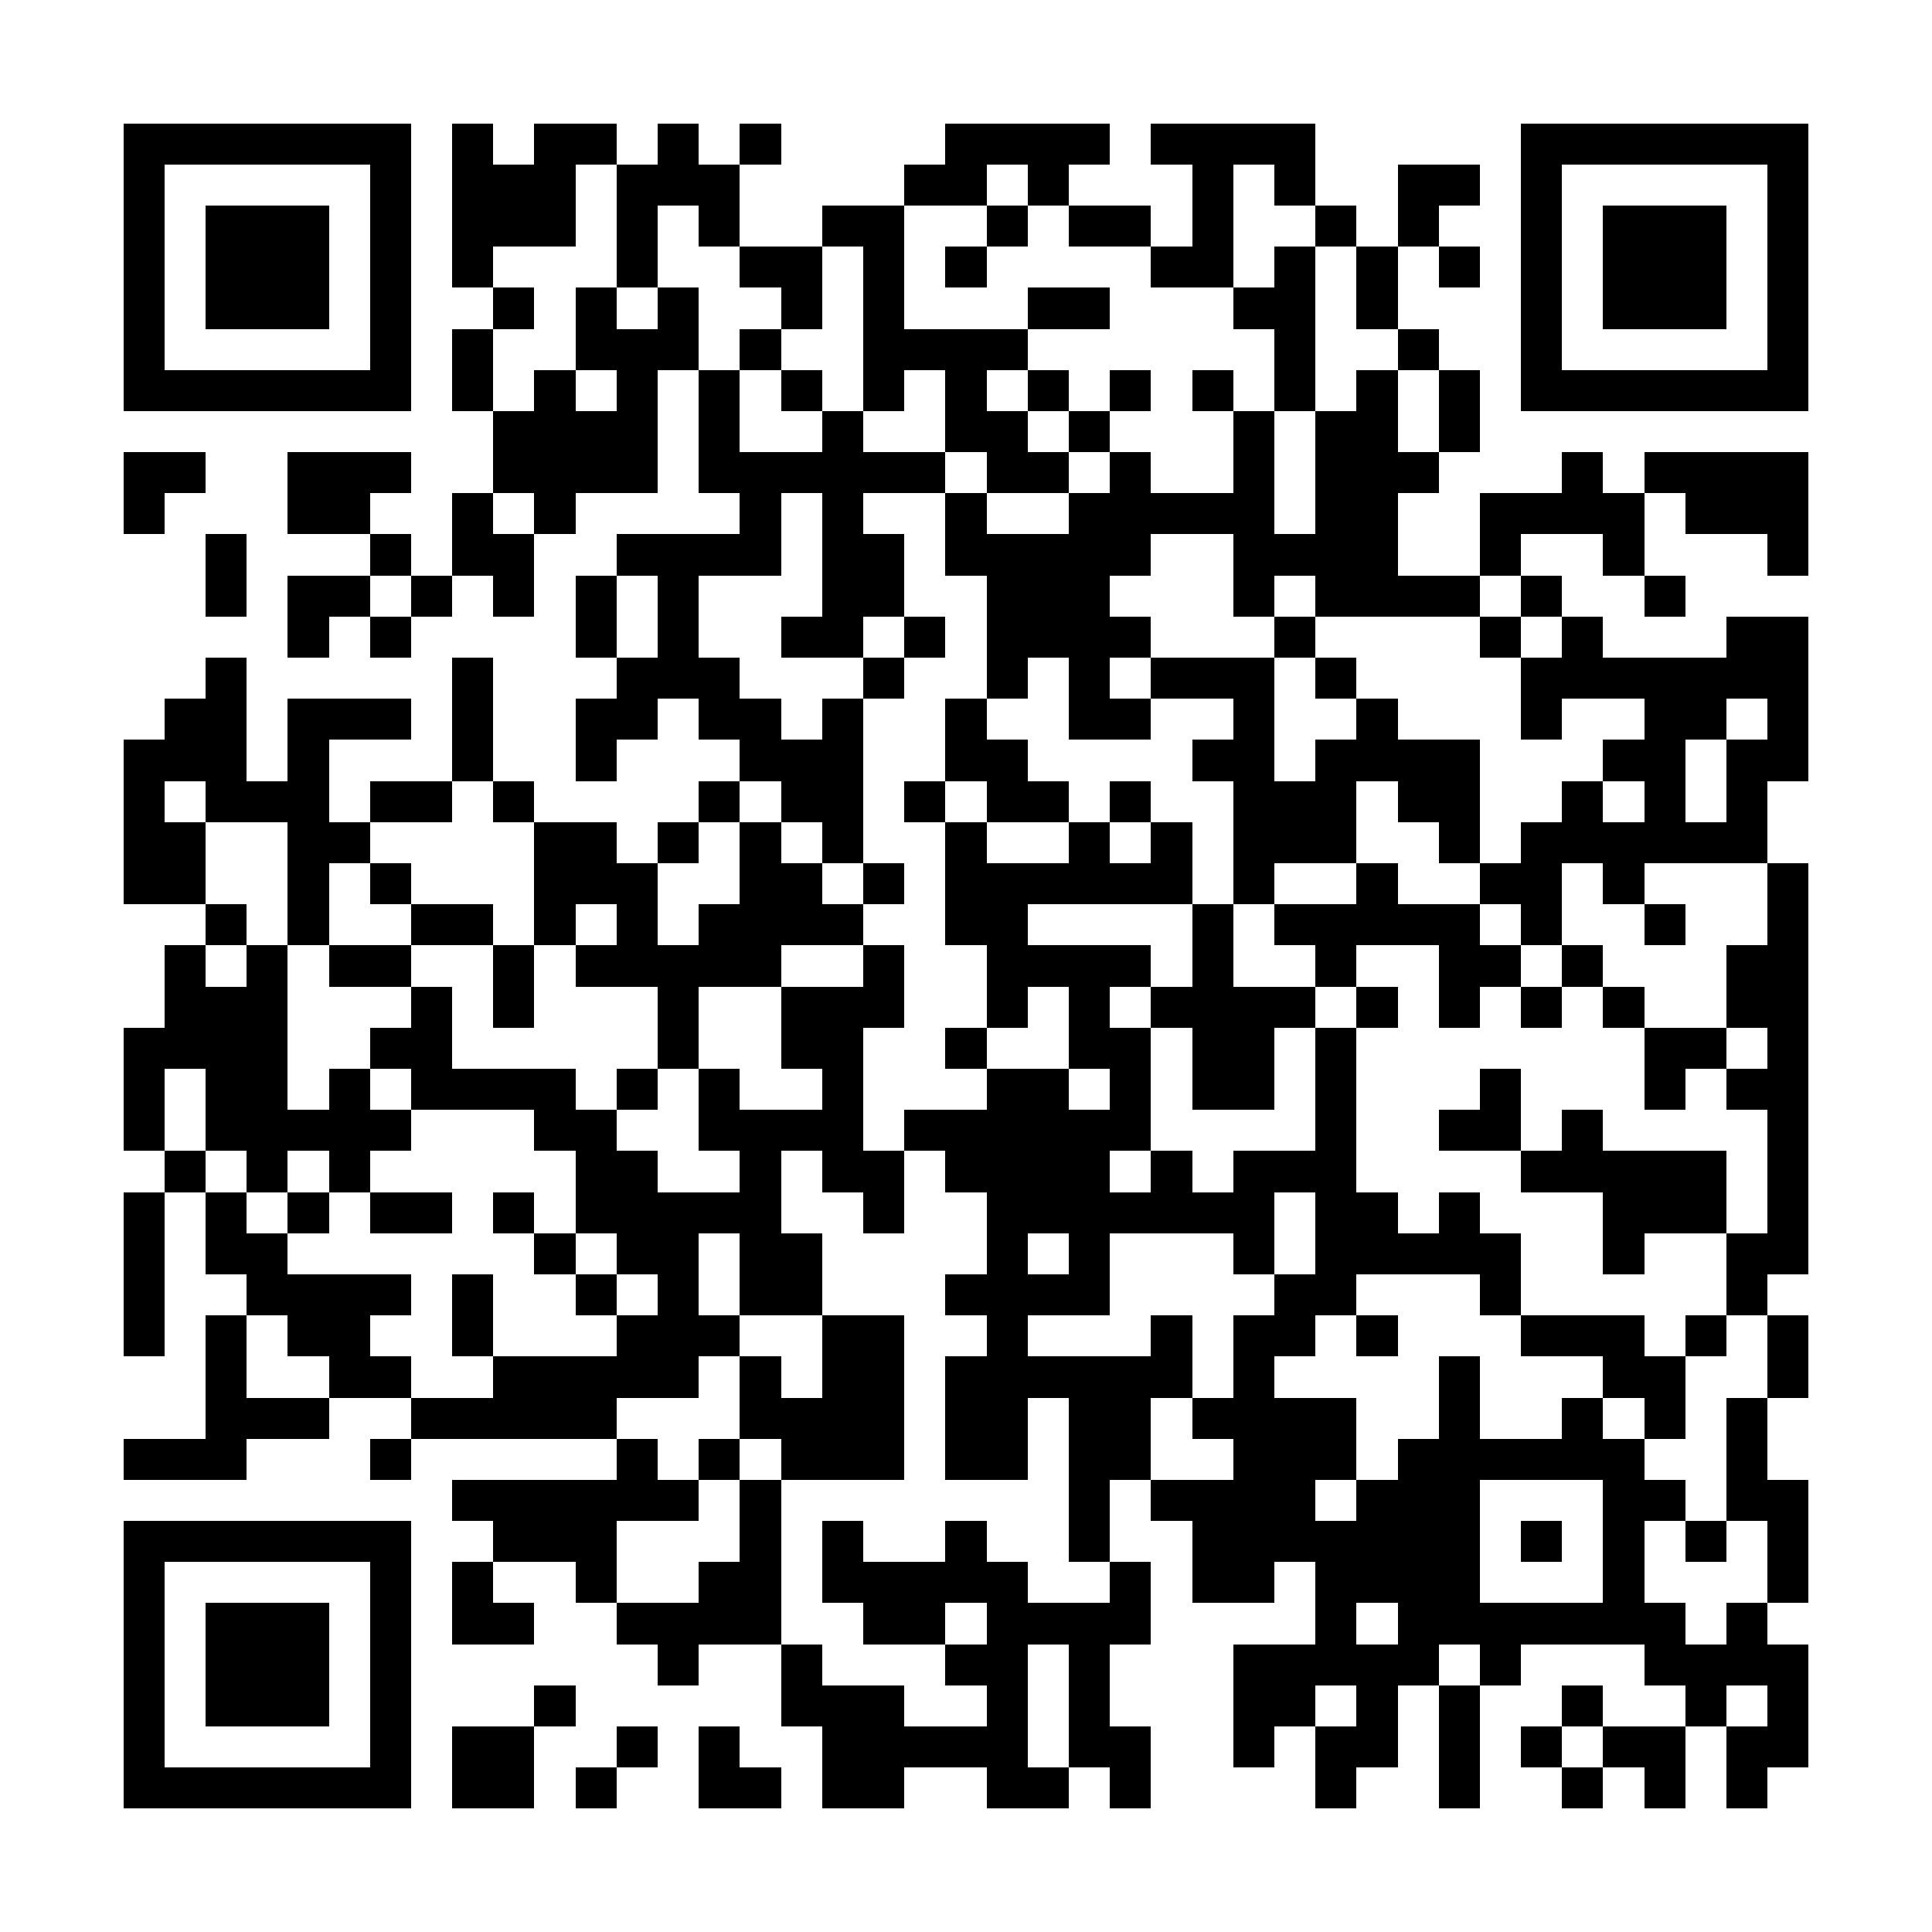
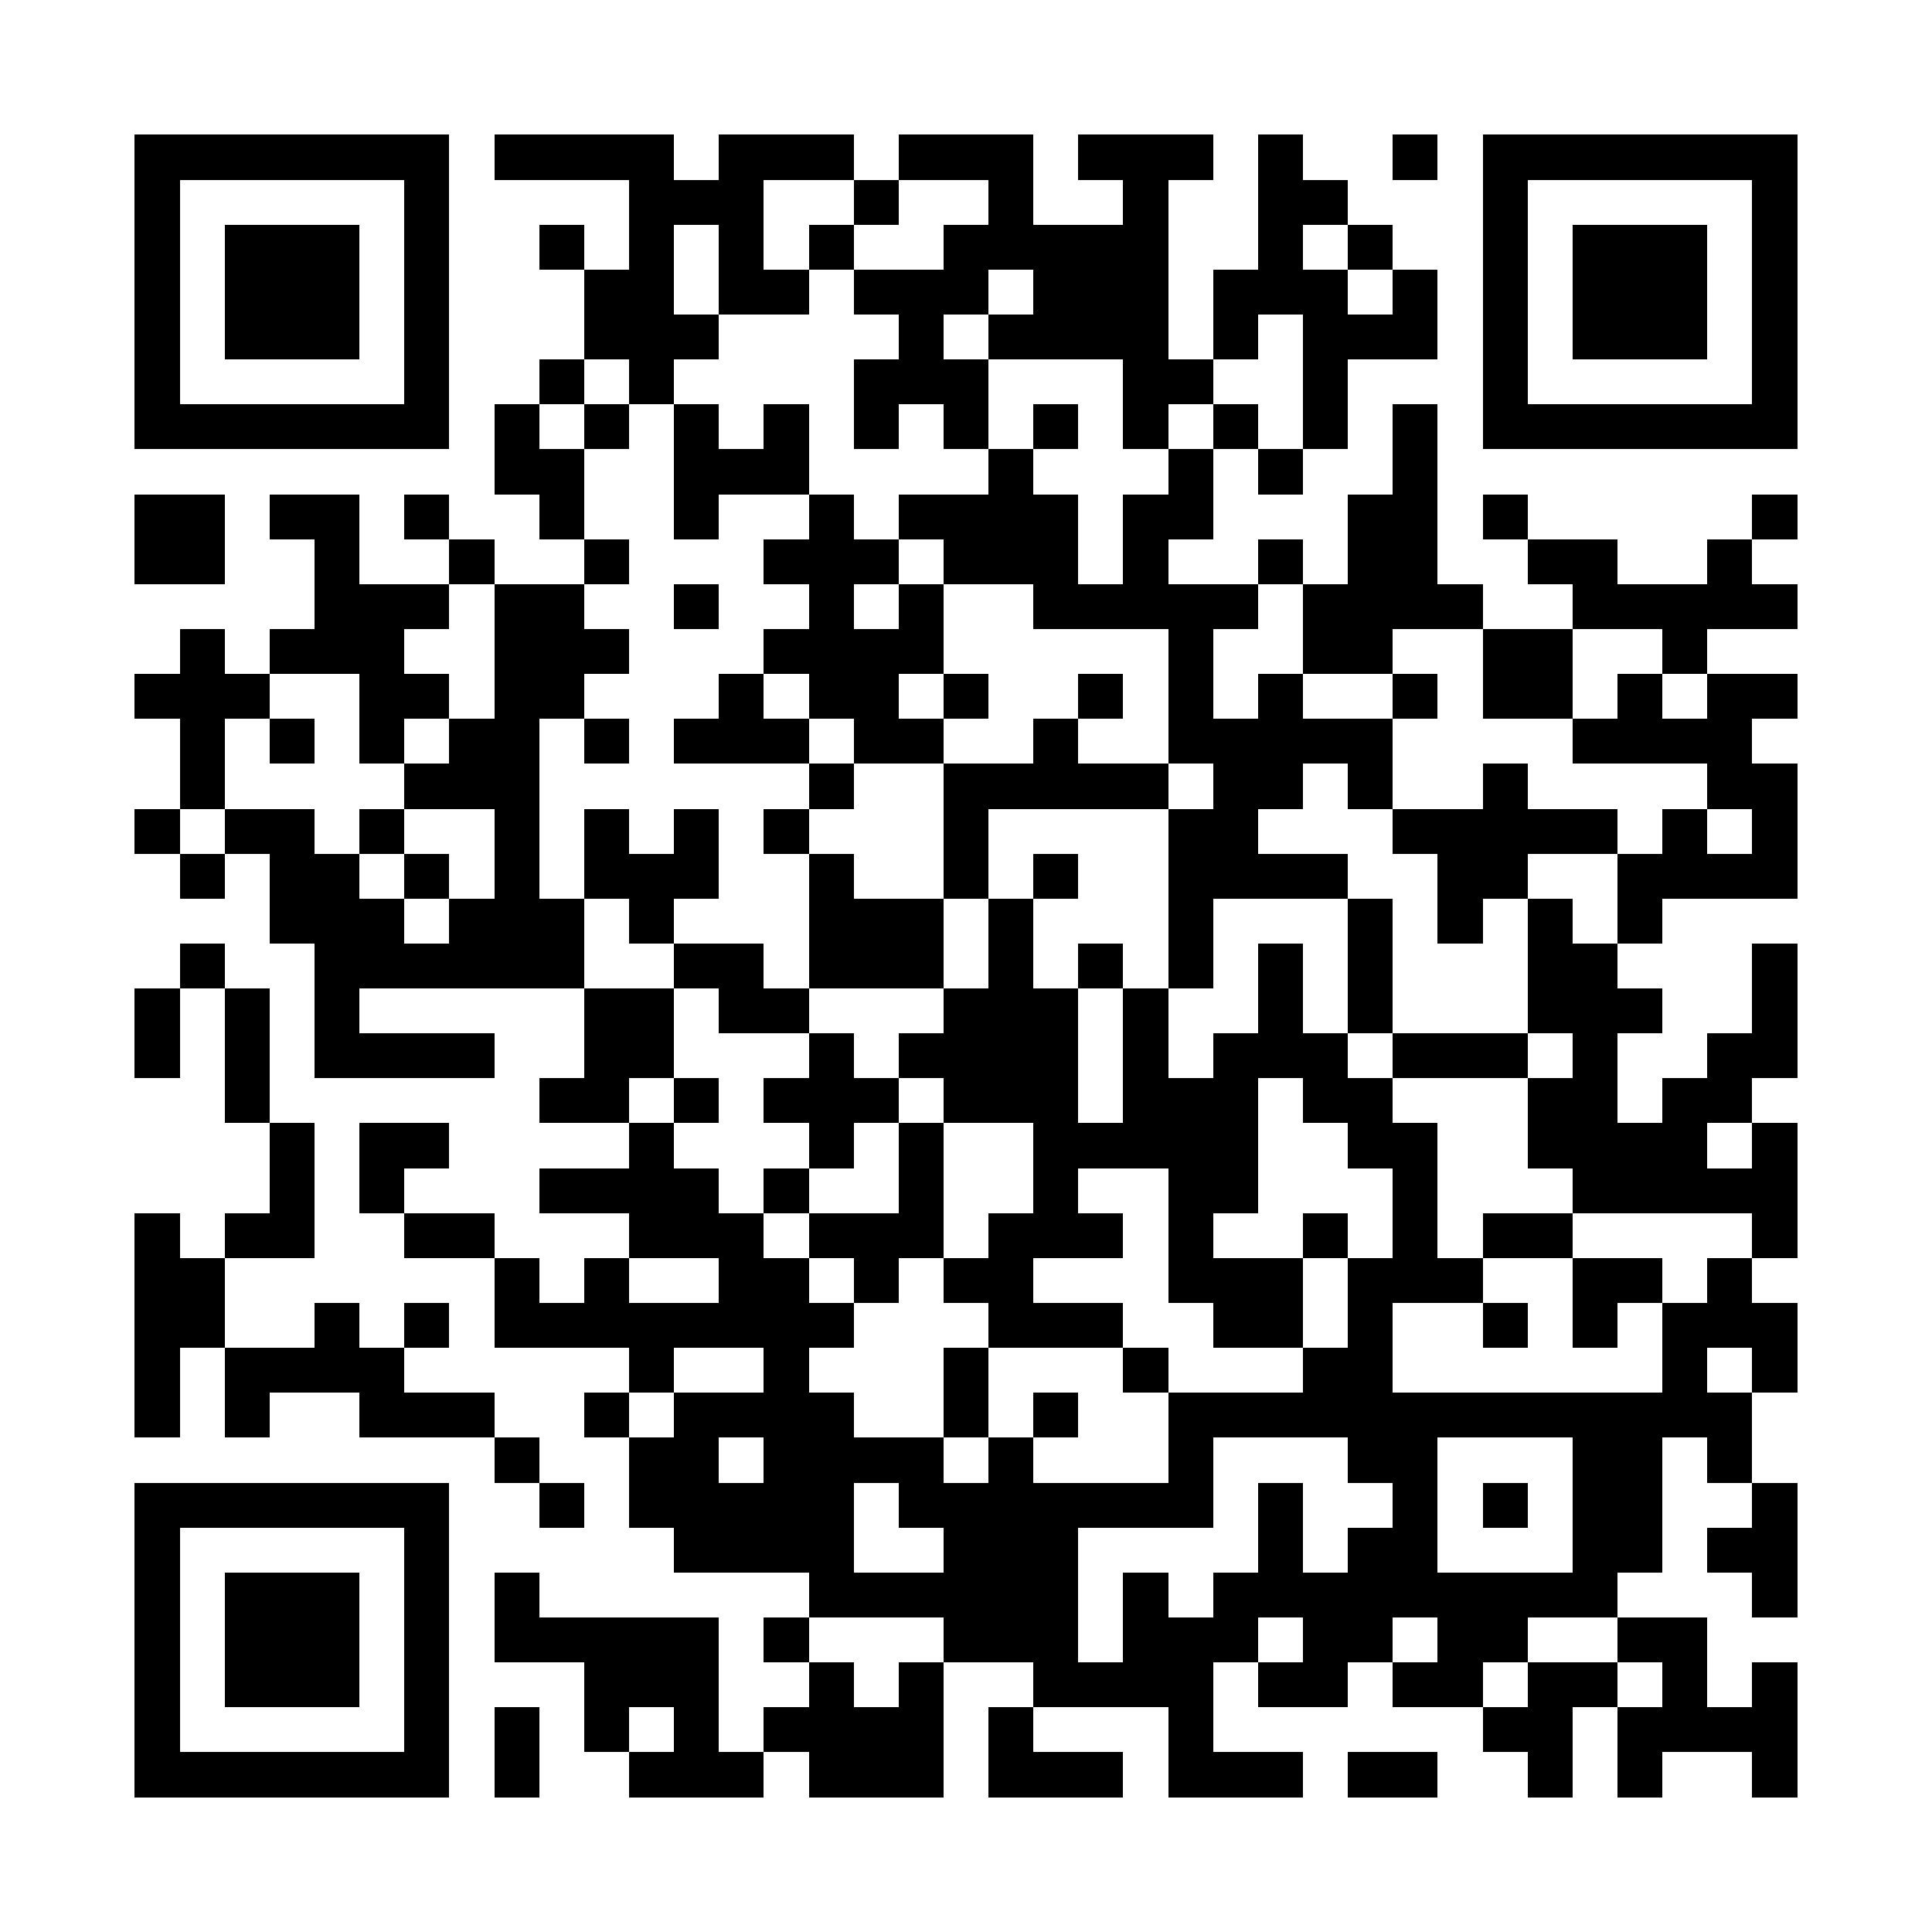
- <svg xmlns="http://www.w3.org/2000/svg" width="188" height="188" viewBox="0 0 188 188" shape-rendering="crispEdges" role="img" aria-label="QR code, version 6, 41 by 41 modules">
-   <rect width="188" height="188" fill="#fff" />
-   <path fill="#000" d="M12 12h4v4h-4zM16 12h4v4h-4zM20 12h4v4h-4zM24 12h4v4h-4zM28 12h4v4h-4zM32 12h4v4h-4zM36 12h4v4h-4zM44 12h4v4h-4zM52 12h4v4h-4zM56 12h4v4h-4zM64 12h4v4h-4zM72 12h4v4h-4zM92 12h4v4h-4zM96 12h4v4h-4zM100 12h4v4h-4zM104 12h4v4h-4zM112 12h4v4h-4zM116 12h4v4h-4zM120 12h4v4h-4zM124 12h4v4h-4zM148 12h4v4h-4zM152 12h4v4h-4zM156 12h4v4h-4zM160 12h4v4h-4zM164 12h4v4h-4zM168 12h4v4h-4zM172 12h4v4h-4zM12 16h4v4h-4zM36 16h4v4h-4zM44 16h4v4h-4zM48 16h4v4h-4zM52 16h4v4h-4zM60 16h4v4h-4zM64 16h4v4h-4zM68 16h4v4h-4zM88 16h4v4h-4zM92 16h4v4h-4zM100 16h4v4h-4zM116 16h4v4h-4zM124 16h4v4h-4zM136 16h4v4h-4zM140 16h4v4h-4zM148 16h4v4h-4zM172 16h4v4h-4zM12 20h4v4h-4zM20 20h4v4h-4zM24 20h4v4h-4zM28 20h4v4h-4zM36 20h4v4h-4zM44 20h4v4h-4zM48 20h4v4h-4zM52 20h4v4h-4zM60 20h4v4h-4zM68 20h4v4h-4zM80 20h4v4h-4zM84 20h4v4h-4zM96 20h4v4h-4zM104 20h4v4h-4zM108 20h4v4h-4zM116 20h4v4h-4zM128 20h4v4h-4zM136 20h4v4h-4zM148 20h4v4h-4zM156 20h4v4h-4zM160 20h4v4h-4zM164 20h4v4h-4zM172 20h4v4h-4zM12 24h4v4h-4zM20 24h4v4h-4zM24 24h4v4h-4zM28 24h4v4h-4zM36 24h4v4h-4zM44 24h4v4h-4zM60 24h4v4h-4zM72 24h4v4h-4zM76 24h4v4h-4zM84 24h4v4h-4zM92 24h4v4h-4zM112 24h4v4h-4zM116 24h4v4h-4zM124 24h4v4h-4zM132 24h4v4h-4zM140 24h4v4h-4zM148 24h4v4h-4zM156 24h4v4h-4zM160 24h4v4h-4zM164 24h4v4h-4zM172 24h4v4h-4zM12 28h4v4h-4zM20 28h4v4h-4zM24 28h4v4h-4zM28 28h4v4h-4zM36 28h4v4h-4zM48 28h4v4h-4zM56 28h4v4h-4zM64 28h4v4h-4zM76 28h4v4h-4zM84 28h4v4h-4zM100 28h4v4h-4zM104 28h4v4h-4zM120 28h4v4h-4zM124 28h4v4h-4zM132 28h4v4h-4zM148 28h4v4h-4zM156 28h4v4h-4zM160 28h4v4h-4zM164 28h4v4h-4zM172 28h4v4h-4zM12 32h4v4h-4zM36 32h4v4h-4zM44 32h4v4h-4zM56 32h4v4h-4zM60 32h4v4h-4zM64 32h4v4h-4zM72 32h4v4h-4zM84 32h4v4h-4zM88 32h4v4h-4zM92 32h4v4h-4zM96 32h4v4h-4zM124 32h4v4h-4zM136 32h4v4h-4zM148 32h4v4h-4zM172 32h4v4h-4zM12 36h4v4h-4zM16 36h4v4h-4zM20 36h4v4h-4zM24 36h4v4h-4zM28 36h4v4h-4zM32 36h4v4h-4zM36 36h4v4h-4zM44 36h4v4h-4zM52 36h4v4h-4zM60 36h4v4h-4zM68 36h4v4h-4zM76 36h4v4h-4zM84 36h4v4h-4zM92 36h4v4h-4zM100 36h4v4h-4zM108 36h4v4h-4zM116 36h4v4h-4zM124 36h4v4h-4zM132 36h4v4h-4zM140 36h4v4h-4zM148 36h4v4h-4zM152 36h4v4h-4zM156 36h4v4h-4zM160 36h4v4h-4zM164 36h4v4h-4zM168 36h4v4h-4zM172 36h4v4h-4zM48 40h4v4h-4zM52 40h4v4h-4zM56 40h4v4h-4zM60 40h4v4h-4zM68 40h4v4h-4zM80 40h4v4h-4zM92 40h4v4h-4zM96 40h4v4h-4zM104 40h4v4h-4zM120 40h4v4h-4zM128 40h4v4h-4zM132 40h4v4h-4zM140 40h4v4h-4zM12 44h4v4h-4zM16 44h4v4h-4zM28 44h4v4h-4zM32 44h4v4h-4zM36 44h4v4h-4zM48 44h4v4h-4zM52 44h4v4h-4zM56 44h4v4h-4zM60 44h4v4h-4zM68 44h4v4h-4zM72 44h4v4h-4zM76 44h4v4h-4zM80 44h4v4h-4zM84 44h4v4h-4zM88 44h4v4h-4zM96 44h4v4h-4zM100 44h4v4h-4zM108 44h4v4h-4zM120 44h4v4h-4zM128 44h4v4h-4zM132 44h4v4h-4zM136 44h4v4h-4zM152 44h4v4h-4zM160 44h4v4h-4zM164 44h4v4h-4zM168 44h4v4h-4zM172 44h4v4h-4zM12 48h4v4h-4zM28 48h4v4h-4zM32 48h4v4h-4zM44 48h4v4h-4zM52 48h4v4h-4zM72 48h4v4h-4zM80 48h4v4h-4zM92 48h4v4h-4zM104 48h4v4h-4zM108 48h4v4h-4zM112 48h4v4h-4zM116 48h4v4h-4zM120 48h4v4h-4zM128 48h4v4h-4zM132 48h4v4h-4zM144 48h4v4h-4zM148 48h4v4h-4zM152 48h4v4h-4zM156 48h4v4h-4zM164 48h4v4h-4zM168 48h4v4h-4zM172 48h4v4h-4zM20 52h4v4h-4zM36 52h4v4h-4zM44 52h4v4h-4zM48 52h4v4h-4zM60 52h4v4h-4zM64 52h4v4h-4zM68 52h4v4h-4zM72 52h4v4h-4zM80 52h4v4h-4zM84 52h4v4h-4zM92 52h4v4h-4zM96 52h4v4h-4zM100 52h4v4h-4zM104 52h4v4h-4zM108 52h4v4h-4zM120 52h4v4h-4zM124 52h4v4h-4zM128 52h4v4h-4zM132 52h4v4h-4zM144 52h4v4h-4zM156 52h4v4h-4zM172 52h4v4h-4zM20 56h4v4h-4zM28 56h4v4h-4zM32 56h4v4h-4zM40 56h4v4h-4zM48 56h4v4h-4zM56 56h4v4h-4zM64 56h4v4h-4zM80 56h4v4h-4zM84 56h4v4h-4zM96 56h4v4h-4zM100 56h4v4h-4zM104 56h4v4h-4zM120 56h4v4h-4zM128 56h4v4h-4zM132 56h4v4h-4zM136 56h4v4h-4zM140 56h4v4h-4zM148 56h4v4h-4zM160 56h4v4h-4zM28 60h4v4h-4zM36 60h4v4h-4zM56 60h4v4h-4zM64 60h4v4h-4zM76 60h4v4h-4zM80 60h4v4h-4zM88 60h4v4h-4zM96 60h4v4h-4zM100 60h4v4h-4zM104 60h4v4h-4zM108 60h4v4h-4zM124 60h4v4h-4zM144 60h4v4h-4zM152 60h4v4h-4zM168 60h4v4h-4zM172 60h4v4h-4zM20 64h4v4h-4zM44 64h4v4h-4zM60 64h4v4h-4zM64 64h4v4h-4zM68 64h4v4h-4zM84 64h4v4h-4zM96 64h4v4h-4zM104 64h4v4h-4zM112 64h4v4h-4zM116 64h4v4h-4zM120 64h4v4h-4zM128 64h4v4h-4zM148 64h4v4h-4zM152 64h4v4h-4zM156 64h4v4h-4zM160 64h4v4h-4zM164 64h4v4h-4zM168 64h4v4h-4zM172 64h4v4h-4zM16 68h4v4h-4zM20 68h4v4h-4zM28 68h4v4h-4zM32 68h4v4h-4zM36 68h4v4h-4zM44 68h4v4h-4zM56 68h4v4h-4zM60 68h4v4h-4zM68 68h4v4h-4zM72 68h4v4h-4zM80 68h4v4h-4zM92 68h4v4h-4zM104 68h4v4h-4zM108 68h4v4h-4zM120 68h4v4h-4zM132 68h4v4h-4zM148 68h4v4h-4zM160 68h4v4h-4zM164 68h4v4h-4zM172 68h4v4h-4zM12 72h4v4h-4zM16 72h4v4h-4zM20 72h4v4h-4zM28 72h4v4h-4zM44 72h4v4h-4zM56 72h4v4h-4zM72 72h4v4h-4zM76 72h4v4h-4zM80 72h4v4h-4zM92 72h4v4h-4zM96 72h4v4h-4zM116 72h4v4h-4zM120 72h4v4h-4zM128 72h4v4h-4zM132 72h4v4h-4zM136 72h4v4h-4zM140 72h4v4h-4zM156 72h4v4h-4zM160 72h4v4h-4zM168 72h4v4h-4zM172 72h4v4h-4zM12 76h4v4h-4zM20 76h4v4h-4zM24 76h4v4h-4zM28 76h4v4h-4zM36 76h4v4h-4zM40 76h4v4h-4zM48 76h4v4h-4zM68 76h4v4h-4zM76 76h4v4h-4zM80 76h4v4h-4zM88 76h4v4h-4zM96 76h4v4h-4zM100 76h4v4h-4zM108 76h4v4h-4zM120 76h4v4h-4zM124 76h4v4h-4zM128 76h4v4h-4zM136 76h4v4h-4zM140 76h4v4h-4zM152 76h4v4h-4zM160 76h4v4h-4zM168 76h4v4h-4zM12 80h4v4h-4zM16 80h4v4h-4zM28 80h4v4h-4zM32 80h4v4h-4zM52 80h4v4h-4zM56 80h4v4h-4zM64 80h4v4h-4zM72 80h4v4h-4zM80 80h4v4h-4zM92 80h4v4h-4zM104 80h4v4h-4zM112 80h4v4h-4zM120 80h4v4h-4zM124 80h4v4h-4zM128 80h4v4h-4zM140 80h4v4h-4zM148 80h4v4h-4zM152 80h4v4h-4zM156 80h4v4h-4zM160 80h4v4h-4zM164 80h4v4h-4zM168 80h4v4h-4zM12 84h4v4h-4zM16 84h4v4h-4zM28 84h4v4h-4zM36 84h4v4h-4zM52 84h4v4h-4zM56 84h4v4h-4zM60 84h4v4h-4zM72 84h4v4h-4zM76 84h4v4h-4zM84 84h4v4h-4zM92 84h4v4h-4zM96 84h4v4h-4zM100 84h4v4h-4zM104 84h4v4h-4zM108 84h4v4h-4zM112 84h4v4h-4zM120 84h4v4h-4zM132 84h4v4h-4zM144 84h4v4h-4zM148 84h4v4h-4zM156 84h4v4h-4zM172 84h4v4h-4zM20 88h4v4h-4zM28 88h4v4h-4zM40 88h4v4h-4zM44 88h4v4h-4zM52 88h4v4h-4zM60 88h4v4h-4zM68 88h4v4h-4zM72 88h4v4h-4zM76 88h4v4h-4zM80 88h4v4h-4zM92 88h4v4h-4zM96 88h4v4h-4zM116 88h4v4h-4zM124 88h4v4h-4zM128 88h4v4h-4zM132 88h4v4h-4zM136 88h4v4h-4zM140 88h4v4h-4zM148 88h4v4h-4zM160 88h4v4h-4zM172 88h4v4h-4zM16 92h4v4h-4zM24 92h4v4h-4zM32 92h4v4h-4zM36 92h4v4h-4zM48 92h4v4h-4zM56 92h4v4h-4zM60 92h4v4h-4zM64 92h4v4h-4zM68 92h4v4h-4zM72 92h4v4h-4zM84 92h4v4h-4zM96 92h4v4h-4zM100 92h4v4h-4zM104 92h4v4h-4zM108 92h4v4h-4zM116 92h4v4h-4zM128 92h4v4h-4zM140 92h4v4h-4zM144 92h4v4h-4zM152 92h4v4h-4zM168 92h4v4h-4zM172 92h4v4h-4zM16 96h4v4h-4zM20 96h4v4h-4zM24 96h4v4h-4zM40 96h4v4h-4zM48 96h4v4h-4zM64 96h4v4h-4zM76 96h4v4h-4zM80 96h4v4h-4zM84 96h4v4h-4zM96 96h4v4h-4zM104 96h4v4h-4zM112 96h4v4h-4zM116 96h4v4h-4zM120 96h4v4h-4zM124 96h4v4h-4zM132 96h4v4h-4zM140 96h4v4h-4zM148 96h4v4h-4zM156 96h4v4h-4zM168 96h4v4h-4zM172 96h4v4h-4zM12 100h4v4h-4zM16 100h4v4h-4zM20 100h4v4h-4zM24 100h4v4h-4zM36 100h4v4h-4zM40 100h4v4h-4zM64 100h4v4h-4zM76 100h4v4h-4zM80 100h4v4h-4zM92 100h4v4h-4zM104 100h4v4h-4zM108 100h4v4h-4zM116 100h4v4h-4zM120 100h4v4h-4zM128 100h4v4h-4zM160 100h4v4h-4zM164 100h4v4h-4zM172 100h4v4h-4zM12 104h4v4h-4zM20 104h4v4h-4zM24 104h4v4h-4zM32 104h4v4h-4zM40 104h4v4h-4zM44 104h4v4h-4zM48 104h4v4h-4zM52 104h4v4h-4zM60 104h4v4h-4zM68 104h4v4h-4zM80 104h4v4h-4zM96 104h4v4h-4zM100 104h4v4h-4zM108 104h4v4h-4zM116 104h4v4h-4zM120 104h4v4h-4zM128 104h4v4h-4zM144 104h4v4h-4zM160 104h4v4h-4zM168 104h4v4h-4zM172 104h4v4h-4zM12 108h4v4h-4zM20 108h4v4h-4zM24 108h4v4h-4zM28 108h4v4h-4zM32 108h4v4h-4zM36 108h4v4h-4zM52 108h4v4h-4zM56 108h4v4h-4zM68 108h4v4h-4zM72 108h4v4h-4zM76 108h4v4h-4zM80 108h4v4h-4zM88 108h4v4h-4zM92 108h4v4h-4zM96 108h4v4h-4zM100 108h4v4h-4zM104 108h4v4h-4zM108 108h4v4h-4zM128 108h4v4h-4zM140 108h4v4h-4zM144 108h4v4h-4zM152 108h4v4h-4zM172 108h4v4h-4zM16 112h4v4h-4zM24 112h4v4h-4zM32 112h4v4h-4zM56 112h4v4h-4zM60 112h4v4h-4zM72 112h4v4h-4zM80 112h4v4h-4zM84 112h4v4h-4zM92 112h4v4h-4zM96 112h4v4h-4zM100 112h4v4h-4zM104 112h4v4h-4zM112 112h4v4h-4zM120 112h4v4h-4zM124 112h4v4h-4zM128 112h4v4h-4zM148 112h4v4h-4zM152 112h4v4h-4zM156 112h4v4h-4zM160 112h4v4h-4zM164 112h4v4h-4zM172 112h4v4h-4zM12 116h4v4h-4zM20 116h4v4h-4zM28 116h4v4h-4zM36 116h4v4h-4zM40 116h4v4h-4zM48 116h4v4h-4zM56 116h4v4h-4zM60 116h4v4h-4zM64 116h4v4h-4zM68 116h4v4h-4zM72 116h4v4h-4zM84 116h4v4h-4zM96 116h4v4h-4zM100 116h4v4h-4zM104 116h4v4h-4zM108 116h4v4h-4zM112 116h4v4h-4zM116 116h4v4h-4zM120 116h4v4h-4zM128 116h4v4h-4zM132 116h4v4h-4zM140 116h4v4h-4zM156 116h4v4h-4zM160 116h4v4h-4zM164 116h4v4h-4zM172 116h4v4h-4zM12 120h4v4h-4zM20 120h4v4h-4zM24 120h4v4h-4zM52 120h4v4h-4zM60 120h4v4h-4zM64 120h4v4h-4zM72 120h4v4h-4zM76 120h4v4h-4zM96 120h4v4h-4zM104 120h4v4h-4zM120 120h4v4h-4zM128 120h4v4h-4zM132 120h4v4h-4zM136 120h4v4h-4zM140 120h4v4h-4zM144 120h4v4h-4zM156 120h4v4h-4zM168 120h4v4h-4zM172 120h4v4h-4zM12 124h4v4h-4zM24 124h4v4h-4zM28 124h4v4h-4zM32 124h4v4h-4zM36 124h4v4h-4zM44 124h4v4h-4zM56 124h4v4h-4zM64 124h4v4h-4zM72 124h4v4h-4zM76 124h4v4h-4zM92 124h4v4h-4zM96 124h4v4h-4zM100 124h4v4h-4zM104 124h4v4h-4zM124 124h4v4h-4zM128 124h4v4h-4zM144 124h4v4h-4zM168 124h4v4h-4zM12 128h4v4h-4zM20 128h4v4h-4zM28 128h4v4h-4zM32 128h4v4h-4zM44 128h4v4h-4zM60 128h4v4h-4zM64 128h4v4h-4zM68 128h4v4h-4zM80 128h4v4h-4zM84 128h4v4h-4zM96 128h4v4h-4zM112 128h4v4h-4zM120 128h4v4h-4zM124 128h4v4h-4zM132 128h4v4h-4zM148 128h4v4h-4zM152 128h4v4h-4zM156 128h4v4h-4zM164 128h4v4h-4zM172 128h4v4h-4zM20 132h4v4h-4zM32 132h4v4h-4zM36 132h4v4h-4zM48 132h4v4h-4zM52 132h4v4h-4zM56 132h4v4h-4zM60 132h4v4h-4zM64 132h4v4h-4zM72 132h4v4h-4zM80 132h4v4h-4zM84 132h4v4h-4zM92 132h4v4h-4zM96 132h4v4h-4zM100 132h4v4h-4zM104 132h4v4h-4zM108 132h4v4h-4zM112 132h4v4h-4zM120 132h4v4h-4zM140 132h4v4h-4zM156 132h4v4h-4zM160 132h4v4h-4zM172 132h4v4h-4zM20 136h4v4h-4zM24 136h4v4h-4zM28 136h4v4h-4zM40 136h4v4h-4zM44 136h4v4h-4zM48 136h4v4h-4zM52 136h4v4h-4zM56 136h4v4h-4zM72 136h4v4h-4zM76 136h4v4h-4zM80 136h4v4h-4zM84 136h4v4h-4zM92 136h4v4h-4zM96 136h4v4h-4zM104 136h4v4h-4zM108 136h4v4h-4zM116 136h4v4h-4zM120 136h4v4h-4zM124 136h4v4h-4zM128 136h4v4h-4zM140 136h4v4h-4zM152 136h4v4h-4zM160 136h4v4h-4zM168 136h4v4h-4zM12 140h4v4h-4zM16 140h4v4h-4zM20 140h4v4h-4zM36 140h4v4h-4zM60 140h4v4h-4zM68 140h4v4h-4zM76 140h4v4h-4zM80 140h4v4h-4zM84 140h4v4h-4zM92 140h4v4h-4zM96 140h4v4h-4zM104 140h4v4h-4zM108 140h4v4h-4zM120 140h4v4h-4zM124 140h4v4h-4zM128 140h4v4h-4zM136 140h4v4h-4zM140 140h4v4h-4zM144 140h4v4h-4zM148 140h4v4h-4zM152 140h4v4h-4zM156 140h4v4h-4zM168 140h4v4h-4zM44 144h4v4h-4zM48 144h4v4h-4zM52 144h4v4h-4zM56 144h4v4h-4zM60 144h4v4h-4zM64 144h4v4h-4zM72 144h4v4h-4zM104 144h4v4h-4zM112 144h4v4h-4zM116 144h4v4h-4zM120 144h4v4h-4zM124 144h4v4h-4zM132 144h4v4h-4zM136 144h4v4h-4zM140 144h4v4h-4zM156 144h4v4h-4zM160 144h4v4h-4zM168 144h4v4h-4zM172 144h4v4h-4zM12 148h4v4h-4zM16 148h4v4h-4zM20 148h4v4h-4zM24 148h4v4h-4zM28 148h4v4h-4zM32 148h4v4h-4zM36 148h4v4h-4zM48 148h4v4h-4zM52 148h4v4h-4zM56 148h4v4h-4zM72 148h4v4h-4zM80 148h4v4h-4zM92 148h4v4h-4zM104 148h4v4h-4zM116 148h4v4h-4zM120 148h4v4h-4zM124 148h4v4h-4zM128 148h4v4h-4zM132 148h4v4h-4zM136 148h4v4h-4zM140 148h4v4h-4zM148 148h4v4h-4zM156 148h4v4h-4zM164 148h4v4h-4zM172 148h4v4h-4zM12 152h4v4h-4zM36 152h4v4h-4zM44 152h4v4h-4zM56 152h4v4h-4zM68 152h4v4h-4zM72 152h4v4h-4zM80 152h4v4h-4zM84 152h4v4h-4zM88 152h4v4h-4zM92 152h4v4h-4zM96 152h4v4h-4zM108 152h4v4h-4zM116 152h4v4h-4zM120 152h4v4h-4zM128 152h4v4h-4zM132 152h4v4h-4zM136 152h4v4h-4zM140 152h4v4h-4zM156 152h4v4h-4zM172 152h4v4h-4zM12 156h4v4h-4zM20 156h4v4h-4zM24 156h4v4h-4zM28 156h4v4h-4zM36 156h4v4h-4zM44 156h4v4h-4zM48 156h4v4h-4zM60 156h4v4h-4zM64 156h4v4h-4zM68 156h4v4h-4zM72 156h4v4h-4zM84 156h4v4h-4zM88 156h4v4h-4zM96 156h4v4h-4zM100 156h4v4h-4zM104 156h4v4h-4zM108 156h4v4h-4zM128 156h4v4h-4zM136 156h4v4h-4zM140 156h4v4h-4zM144 156h4v4h-4zM148 156h4v4h-4zM152 156h4v4h-4zM156 156h4v4h-4zM160 156h4v4h-4zM168 156h4v4h-4zM12 160h4v4h-4zM20 160h4v4h-4zM24 160h4v4h-4zM28 160h4v4h-4zM36 160h4v4h-4zM64 160h4v4h-4zM76 160h4v4h-4zM92 160h4v4h-4zM96 160h4v4h-4zM104 160h4v4h-4zM120 160h4v4h-4zM124 160h4v4h-4zM128 160h4v4h-4zM132 160h4v4h-4zM136 160h4v4h-4zM144 160h4v4h-4zM160 160h4v4h-4zM164 160h4v4h-4zM168 160h4v4h-4zM172 160h4v4h-4zM12 164h4v4h-4zM20 164h4v4h-4zM24 164h4v4h-4zM28 164h4v4h-4zM36 164h4v4h-4zM52 164h4v4h-4zM76 164h4v4h-4zM80 164h4v4h-4zM84 164h4v4h-4zM96 164h4v4h-4zM104 164h4v4h-4zM120 164h4v4h-4zM124 164h4v4h-4zM132 164h4v4h-4zM140 164h4v4h-4zM152 164h4v4h-4zM164 164h4v4h-4zM172 164h4v4h-4zM12 168h4v4h-4zM36 168h4v4h-4zM44 168h4v4h-4zM48 168h4v4h-4zM60 168h4v4h-4zM68 168h4v4h-4zM80 168h4v4h-4zM84 168h4v4h-4zM88 168h4v4h-4zM92 168h4v4h-4zM96 168h4v4h-4zM104 168h4v4h-4zM108 168h4v4h-4zM120 168h4v4h-4zM128 168h4v4h-4zM132 168h4v4h-4zM140 168h4v4h-4zM148 168h4v4h-4zM156 168h4v4h-4zM160 168h4v4h-4zM168 168h4v4h-4zM172 168h4v4h-4zM12 172h4v4h-4zM16 172h4v4h-4zM20 172h4v4h-4zM24 172h4v4h-4zM28 172h4v4h-4zM32 172h4v4h-4zM36 172h4v4h-4zM44 172h4v4h-4zM48 172h4v4h-4zM56 172h4v4h-4zM68 172h4v4h-4zM72 172h4v4h-4zM80 172h4v4h-4zM84 172h4v4h-4zM96 172h4v4h-4zM100 172h4v4h-4zM108 172h4v4h-4zM128 172h4v4h-4zM140 172h4v4h-4zM152 172h4v4h-4zM160 172h4v4h-4zM168 172h4v4h-4z" />
+ <svg xmlns="http://www.w3.org/2000/svg" width="172" height="172" viewBox="0 0 172 172" shape-rendering="crispEdges" role="img" aria-label="QR code, version 5, 37 by 37 modules">
+   <rect width="172" height="172" fill="#fff" />
+   <path fill="#000" d="M12 12h4v4h-4zM16 12h4v4h-4zM20 12h4v4h-4zM24 12h4v4h-4zM28 12h4v4h-4zM32 12h4v4h-4zM36 12h4v4h-4zM44 12h4v4h-4zM48 12h4v4h-4zM52 12h4v4h-4zM56 12h4v4h-4zM64 12h4v4h-4zM68 12h4v4h-4zM72 12h4v4h-4zM80 12h4v4h-4zM84 12h4v4h-4zM88 12h4v4h-4zM96 12h4v4h-4zM100 12h4v4h-4zM104 12h4v4h-4zM112 12h4v4h-4zM124 12h4v4h-4zM132 12h4v4h-4zM136 12h4v4h-4zM140 12h4v4h-4zM144 12h4v4h-4zM148 12h4v4h-4zM152 12h4v4h-4zM156 12h4v4h-4zM12 16h4v4h-4zM36 16h4v4h-4zM56 16h4v4h-4zM60 16h4v4h-4zM64 16h4v4h-4zM76 16h4v4h-4zM88 16h4v4h-4zM100 16h4v4h-4zM112 16h4v4h-4zM116 16h4v4h-4zM132 16h4v4h-4zM156 16h4v4h-4zM12 20h4v4h-4zM20 20h4v4h-4zM24 20h4v4h-4zM28 20h4v4h-4zM36 20h4v4h-4zM48 20h4v4h-4zM56 20h4v4h-4zM64 20h4v4h-4zM72 20h4v4h-4zM84 20h4v4h-4zM88 20h4v4h-4zM92 20h4v4h-4zM96 20h4v4h-4zM100 20h4v4h-4zM112 20h4v4h-4zM120 20h4v4h-4zM132 20h4v4h-4zM140 20h4v4h-4zM144 20h4v4h-4zM148 20h4v4h-4zM156 20h4v4h-4zM12 24h4v4h-4zM20 24h4v4h-4zM24 24h4v4h-4zM28 24h4v4h-4zM36 24h4v4h-4zM52 24h4v4h-4zM56 24h4v4h-4zM64 24h4v4h-4zM68 24h4v4h-4zM76 24h4v4h-4zM80 24h4v4h-4zM84 24h4v4h-4zM92 24h4v4h-4zM96 24h4v4h-4zM100 24h4v4h-4zM108 24h4v4h-4zM112 24h4v4h-4zM116 24h4v4h-4zM124 24h4v4h-4zM132 24h4v4h-4zM140 24h4v4h-4zM144 24h4v4h-4zM148 24h4v4h-4zM156 24h4v4h-4zM12 28h4v4h-4zM20 28h4v4h-4zM24 28h4v4h-4zM28 28h4v4h-4zM36 28h4v4h-4zM52 28h4v4h-4zM56 28h4v4h-4zM60 28h4v4h-4zM80 28h4v4h-4zM88 28h4v4h-4zM92 28h4v4h-4zM96 28h4v4h-4zM100 28h4v4h-4zM108 28h4v4h-4zM116 28h4v4h-4zM120 28h4v4h-4zM124 28h4v4h-4zM132 28h4v4h-4zM140 28h4v4h-4zM144 28h4v4h-4zM148 28h4v4h-4zM156 28h4v4h-4zM12 32h4v4h-4zM36 32h4v4h-4zM48 32h4v4h-4zM56 32h4v4h-4zM76 32h4v4h-4zM80 32h4v4h-4zM84 32h4v4h-4zM100 32h4v4h-4zM104 32h4v4h-4zM116 32h4v4h-4zM132 32h4v4h-4zM156 32h4v4h-4zM12 36h4v4h-4zM16 36h4v4h-4zM20 36h4v4h-4zM24 36h4v4h-4zM28 36h4v4h-4zM32 36h4v4h-4zM36 36h4v4h-4zM44 36h4v4h-4zM52 36h4v4h-4zM60 36h4v4h-4zM68 36h4v4h-4zM76 36h4v4h-4zM84 36h4v4h-4zM92 36h4v4h-4zM100 36h4v4h-4zM108 36h4v4h-4zM116 36h4v4h-4zM124 36h4v4h-4zM132 36h4v4h-4zM136 36h4v4h-4zM140 36h4v4h-4zM144 36h4v4h-4zM148 36h4v4h-4zM152 36h4v4h-4zM156 36h4v4h-4zM44 40h4v4h-4zM48 40h4v4h-4zM60 40h4v4h-4zM64 40h4v4h-4zM68 40h4v4h-4zM88 40h4v4h-4zM104 40h4v4h-4zM112 40h4v4h-4zM124 40h4v4h-4zM12 44h4v4h-4zM16 44h4v4h-4zM24 44h4v4h-4zM28 44h4v4h-4zM36 44h4v4h-4zM48 44h4v4h-4zM60 44h4v4h-4zM72 44h4v4h-4zM80 44h4v4h-4zM84 44h4v4h-4zM88 44h4v4h-4zM92 44h4v4h-4zM100 44h4v4h-4zM104 44h4v4h-4zM120 44h4v4h-4zM124 44h4v4h-4zM132 44h4v4h-4zM156 44h4v4h-4zM12 48h4v4h-4zM16 48h4v4h-4zM28 48h4v4h-4zM40 48h4v4h-4zM52 48h4v4h-4zM68 48h4v4h-4zM72 48h4v4h-4zM76 48h4v4h-4zM84 48h4v4h-4zM88 48h4v4h-4zM92 48h4v4h-4zM100 48h4v4h-4zM112 48h4v4h-4zM120 48h4v4h-4zM124 48h4v4h-4zM136 48h4v4h-4zM140 48h4v4h-4zM152 48h4v4h-4zM28 52h4v4h-4zM32 52h4v4h-4zM36 52h4v4h-4zM44 52h4v4h-4zM48 52h4v4h-4zM60 52h4v4h-4zM72 52h4v4h-4zM80 52h4v4h-4zM92 52h4v4h-4zM96 52h4v4h-4zM100 52h4v4h-4zM104 52h4v4h-4zM108 52h4v4h-4zM116 52h4v4h-4zM120 52h4v4h-4zM124 52h4v4h-4zM128 52h4v4h-4zM140 52h4v4h-4zM144 52h4v4h-4zM148 52h4v4h-4zM152 52h4v4h-4zM156 52h4v4h-4zM16 56h4v4h-4zM24 56h4v4h-4zM28 56h4v4h-4zM32 56h4v4h-4zM44 56h4v4h-4zM48 56h4v4h-4zM52 56h4v4h-4zM68 56h4v4h-4zM72 56h4v4h-4zM76 56h4v4h-4zM80 56h4v4h-4zM104 56h4v4h-4zM116 56h4v4h-4zM120 56h4v4h-4zM132 56h4v4h-4zM136 56h4v4h-4zM148 56h4v4h-4zM12 60h4v4h-4zM16 60h4v4h-4zM20 60h4v4h-4zM32 60h4v4h-4zM36 60h4v4h-4zM44 60h4v4h-4zM48 60h4v4h-4zM64 60h4v4h-4zM72 60h4v4h-4zM76 60h4v4h-4zM84 60h4v4h-4zM96 60h4v4h-4zM104 60h4v4h-4zM112 60h4v4h-4zM124 60h4v4h-4zM132 60h4v4h-4zM136 60h4v4h-4zM144 60h4v4h-4zM152 60h4v4h-4zM156 60h4v4h-4zM16 64h4v4h-4zM24 64h4v4h-4zM32 64h4v4h-4zM40 64h4v4h-4zM44 64h4v4h-4zM52 64h4v4h-4zM60 64h4v4h-4zM64 64h4v4h-4zM68 64h4v4h-4zM76 64h4v4h-4zM80 64h4v4h-4zM92 64h4v4h-4zM104 64h4v4h-4zM108 64h4v4h-4zM112 64h4v4h-4zM116 64h4v4h-4zM120 64h4v4h-4zM140 64h4v4h-4zM144 64h4v4h-4zM148 64h4v4h-4zM152 64h4v4h-4zM16 68h4v4h-4zM36 68h4v4h-4zM40 68h4v4h-4zM44 68h4v4h-4zM72 68h4v4h-4zM84 68h4v4h-4zM88 68h4v4h-4zM92 68h4v4h-4zM96 68h4v4h-4zM100 68h4v4h-4zM108 68h4v4h-4zM112 68h4v4h-4zM120 68h4v4h-4zM132 68h4v4h-4zM152 68h4v4h-4zM156 68h4v4h-4zM12 72h4v4h-4zM20 72h4v4h-4zM24 72h4v4h-4zM32 72h4v4h-4zM44 72h4v4h-4zM52 72h4v4h-4zM60 72h4v4h-4zM68 72h4v4h-4zM84 72h4v4h-4zM104 72h4v4h-4zM108 72h4v4h-4zM124 72h4v4h-4zM128 72h4v4h-4zM132 72h4v4h-4zM136 72h4v4h-4zM140 72h4v4h-4zM148 72h4v4h-4zM156 72h4v4h-4zM16 76h4v4h-4zM24 76h4v4h-4zM28 76h4v4h-4zM36 76h4v4h-4zM44 76h4v4h-4zM52 76h4v4h-4zM56 76h4v4h-4zM60 76h4v4h-4zM72 76h4v4h-4zM84 76h4v4h-4zM92 76h4v4h-4zM104 76h4v4h-4zM108 76h4v4h-4zM112 76h4v4h-4zM116 76h4v4h-4zM128 76h4v4h-4zM132 76h4v4h-4zM144 76h4v4h-4zM148 76h4v4h-4zM152 76h4v4h-4zM156 76h4v4h-4zM24 80h4v4h-4zM28 80h4v4h-4zM32 80h4v4h-4zM40 80h4v4h-4zM44 80h4v4h-4zM48 80h4v4h-4zM56 80h4v4h-4zM72 80h4v4h-4zM76 80h4v4h-4zM80 80h4v4h-4zM88 80h4v4h-4zM104 80h4v4h-4zM120 80h4v4h-4zM128 80h4v4h-4zM136 80h4v4h-4zM144 80h4v4h-4zM16 84h4v4h-4zM28 84h4v4h-4zM32 84h4v4h-4zM36 84h4v4h-4zM40 84h4v4h-4zM44 84h4v4h-4zM48 84h4v4h-4zM60 84h4v4h-4zM64 84h4v4h-4zM72 84h4v4h-4zM76 84h4v4h-4zM80 84h4v4h-4zM88 84h4v4h-4zM96 84h4v4h-4zM104 84h4v4h-4zM112 84h4v4h-4zM120 84h4v4h-4zM136 84h4v4h-4zM140 84h4v4h-4zM156 84h4v4h-4zM12 88h4v4h-4zM20 88h4v4h-4zM28 88h4v4h-4zM52 88h4v4h-4zM56 88h4v4h-4zM64 88h4v4h-4zM68 88h4v4h-4zM84 88h4v4h-4zM88 88h4v4h-4zM92 88h4v4h-4zM100 88h4v4h-4zM112 88h4v4h-4zM120 88h4v4h-4zM136 88h4v4h-4zM140 88h4v4h-4zM144 88h4v4h-4zM156 88h4v4h-4zM12 92h4v4h-4zM20 92h4v4h-4zM28 92h4v4h-4zM32 92h4v4h-4zM36 92h4v4h-4zM40 92h4v4h-4zM52 92h4v4h-4zM56 92h4v4h-4zM72 92h4v4h-4zM80 92h4v4h-4zM84 92h4v4h-4zM88 92h4v4h-4zM92 92h4v4h-4zM100 92h4v4h-4zM108 92h4v4h-4zM112 92h4v4h-4zM116 92h4v4h-4zM124 92h4v4h-4zM128 92h4v4h-4zM132 92h4v4h-4zM140 92h4v4h-4zM152 92h4v4h-4zM156 92h4v4h-4zM20 96h4v4h-4zM48 96h4v4h-4zM52 96h4v4h-4zM60 96h4v4h-4zM68 96h4v4h-4zM72 96h4v4h-4zM76 96h4v4h-4zM84 96h4v4h-4zM88 96h4v4h-4zM92 96h4v4h-4zM100 96h4v4h-4zM104 96h4v4h-4zM108 96h4v4h-4zM116 96h4v4h-4zM120 96h4v4h-4zM136 96h4v4h-4zM140 96h4v4h-4zM148 96h4v4h-4zM152 96h4v4h-4zM24 100h4v4h-4zM32 100h4v4h-4zM36 100h4v4h-4zM56 100h4v4h-4zM72 100h4v4h-4zM80 100h4v4h-4zM92 100h4v4h-4zM96 100h4v4h-4zM100 100h4v4h-4zM104 100h4v4h-4zM108 100h4v4h-4zM120 100h4v4h-4zM124 100h4v4h-4zM136 100h4v4h-4zM140 100h4v4h-4zM144 100h4v4h-4zM148 100h4v4h-4zM156 100h4v4h-4zM24 104h4v4h-4zM32 104h4v4h-4zM48 104h4v4h-4zM52 104h4v4h-4zM56 104h4v4h-4zM60 104h4v4h-4zM68 104h4v4h-4zM80 104h4v4h-4zM92 104h4v4h-4zM104 104h4v4h-4zM108 104h4v4h-4zM124 104h4v4h-4zM140 104h4v4h-4zM144 104h4v4h-4zM148 104h4v4h-4zM152 104h4v4h-4zM156 104h4v4h-4zM12 108h4v4h-4zM20 108h4v4h-4zM24 108h4v4h-4zM36 108h4v4h-4zM40 108h4v4h-4zM56 108h4v4h-4zM60 108h4v4h-4zM64 108h4v4h-4zM72 108h4v4h-4zM76 108h4v4h-4zM80 108h4v4h-4zM88 108h4v4h-4zM92 108h4v4h-4zM96 108h4v4h-4zM104 108h4v4h-4zM116 108h4v4h-4zM124 108h4v4h-4zM132 108h4v4h-4zM136 108h4v4h-4zM156 108h4v4h-4zM12 112h4v4h-4zM16 112h4v4h-4zM44 112h4v4h-4zM52 112h4v4h-4zM64 112h4v4h-4zM68 112h4v4h-4zM76 112h4v4h-4zM84 112h4v4h-4zM88 112h4v4h-4zM104 112h4v4h-4zM108 112h4v4h-4zM112 112h4v4h-4zM120 112h4v4h-4zM124 112h4v4h-4zM128 112h4v4h-4zM140 112h4v4h-4zM144 112h4v4h-4zM152 112h4v4h-4zM12 116h4v4h-4zM16 116h4v4h-4zM28 116h4v4h-4zM36 116h4v4h-4zM44 116h4v4h-4zM48 116h4v4h-4zM52 116h4v4h-4zM56 116h4v4h-4zM60 116h4v4h-4zM64 116h4v4h-4zM68 116h4v4h-4zM72 116h4v4h-4zM88 116h4v4h-4zM92 116h4v4h-4zM96 116h4v4h-4zM108 116h4v4h-4zM112 116h4v4h-4zM120 116h4v4h-4zM132 116h4v4h-4zM140 116h4v4h-4zM148 116h4v4h-4zM152 116h4v4h-4zM156 116h4v4h-4zM12 120h4v4h-4zM20 120h4v4h-4zM24 120h4v4h-4zM28 120h4v4h-4zM32 120h4v4h-4zM56 120h4v4h-4zM68 120h4v4h-4zM84 120h4v4h-4zM100 120h4v4h-4zM116 120h4v4h-4zM120 120h4v4h-4zM148 120h4v4h-4zM156 120h4v4h-4zM12 124h4v4h-4zM20 124h4v4h-4zM32 124h4v4h-4zM36 124h4v4h-4zM40 124h4v4h-4zM52 124h4v4h-4zM60 124h4v4h-4zM64 124h4v4h-4zM68 124h4v4h-4zM72 124h4v4h-4zM84 124h4v4h-4zM92 124h4v4h-4zM104 124h4v4h-4zM108 124h4v4h-4zM112 124h4v4h-4zM116 124h4v4h-4zM120 124h4v4h-4zM124 124h4v4h-4zM128 124h4v4h-4zM132 124h4v4h-4zM136 124h4v4h-4zM140 124h4v4h-4zM144 124h4v4h-4zM148 124h4v4h-4zM152 124h4v4h-4zM44 128h4v4h-4zM56 128h4v4h-4zM60 128h4v4h-4zM68 128h4v4h-4zM72 128h4v4h-4zM76 128h4v4h-4zM80 128h4v4h-4zM88 128h4v4h-4zM104 128h4v4h-4zM120 128h4v4h-4zM124 128h4v4h-4zM140 128h4v4h-4zM144 128h4v4h-4zM152 128h4v4h-4zM12 132h4v4h-4zM16 132h4v4h-4zM20 132h4v4h-4zM24 132h4v4h-4zM28 132h4v4h-4zM32 132h4v4h-4zM36 132h4v4h-4zM48 132h4v4h-4zM56 132h4v4h-4zM60 132h4v4h-4zM64 132h4v4h-4zM68 132h4v4h-4zM72 132h4v4h-4zM80 132h4v4h-4zM84 132h4v4h-4zM88 132h4v4h-4zM92 132h4v4h-4zM96 132h4v4h-4zM100 132h4v4h-4zM104 132h4v4h-4zM112 132h4v4h-4zM124 132h4v4h-4zM132 132h4v4h-4zM140 132h4v4h-4zM144 132h4v4h-4zM156 132h4v4h-4zM12 136h4v4h-4zM36 136h4v4h-4zM60 136h4v4h-4zM64 136h4v4h-4zM68 136h4v4h-4zM72 136h4v4h-4zM84 136h4v4h-4zM88 136h4v4h-4zM92 136h4v4h-4zM112 136h4v4h-4zM120 136h4v4h-4zM124 136h4v4h-4zM140 136h4v4h-4zM144 136h4v4h-4zM152 136h4v4h-4zM156 136h4v4h-4zM12 140h4v4h-4zM20 140h4v4h-4zM24 140h4v4h-4zM28 140h4v4h-4zM36 140h4v4h-4zM44 140h4v4h-4zM72 140h4v4h-4zM76 140h4v4h-4zM80 140h4v4h-4zM84 140h4v4h-4zM88 140h4v4h-4zM92 140h4v4h-4zM100 140h4v4h-4zM108 140h4v4h-4zM112 140h4v4h-4zM116 140h4v4h-4zM120 140h4v4h-4zM124 140h4v4h-4zM128 140h4v4h-4zM132 140h4v4h-4zM136 140h4v4h-4zM140 140h4v4h-4zM156 140h4v4h-4zM12 144h4v4h-4zM20 144h4v4h-4zM24 144h4v4h-4zM28 144h4v4h-4zM36 144h4v4h-4zM44 144h4v4h-4zM48 144h4v4h-4zM52 144h4v4h-4zM56 144h4v4h-4zM60 144h4v4h-4zM68 144h4v4h-4zM84 144h4v4h-4zM88 144h4v4h-4zM92 144h4v4h-4zM100 144h4v4h-4zM104 144h4v4h-4zM108 144h4v4h-4zM116 144h4v4h-4zM120 144h4v4h-4zM128 144h4v4h-4zM132 144h4v4h-4zM144 144h4v4h-4zM148 144h4v4h-4zM12 148h4v4h-4zM20 148h4v4h-4zM24 148h4v4h-4zM28 148h4v4h-4zM36 148h4v4h-4zM52 148h4v4h-4zM56 148h4v4h-4zM60 148h4v4h-4zM72 148h4v4h-4zM80 148h4v4h-4zM92 148h4v4h-4zM96 148h4v4h-4zM100 148h4v4h-4zM104 148h4v4h-4zM112 148h4v4h-4zM116 148h4v4h-4zM124 148h4v4h-4zM128 148h4v4h-4zM136 148h4v4h-4zM140 148h4v4h-4zM148 148h4v4h-4zM156 148h4v4h-4zM12 152h4v4h-4zM36 152h4v4h-4zM44 152h4v4h-4zM52 152h4v4h-4zM60 152h4v4h-4zM68 152h4v4h-4zM72 152h4v4h-4zM76 152h4v4h-4zM80 152h4v4h-4zM88 152h4v4h-4zM104 152h4v4h-4zM132 152h4v4h-4zM136 152h4v4h-4zM144 152h4v4h-4zM148 152h4v4h-4zM152 152h4v4h-4zM156 152h4v4h-4zM12 156h4v4h-4zM16 156h4v4h-4zM20 156h4v4h-4zM24 156h4v4h-4zM28 156h4v4h-4zM32 156h4v4h-4zM36 156h4v4h-4zM44 156h4v4h-4zM56 156h4v4h-4zM60 156h4v4h-4zM64 156h4v4h-4zM72 156h4v4h-4zM76 156h4v4h-4zM80 156h4v4h-4zM88 156h4v4h-4zM92 156h4v4h-4zM96 156h4v4h-4zM104 156h4v4h-4zM108 156h4v4h-4zM112 156h4v4h-4zM120 156h4v4h-4zM124 156h4v4h-4zM136 156h4v4h-4zM144 156h4v4h-4zM156 156h4v4h-4z" />
</svg>
